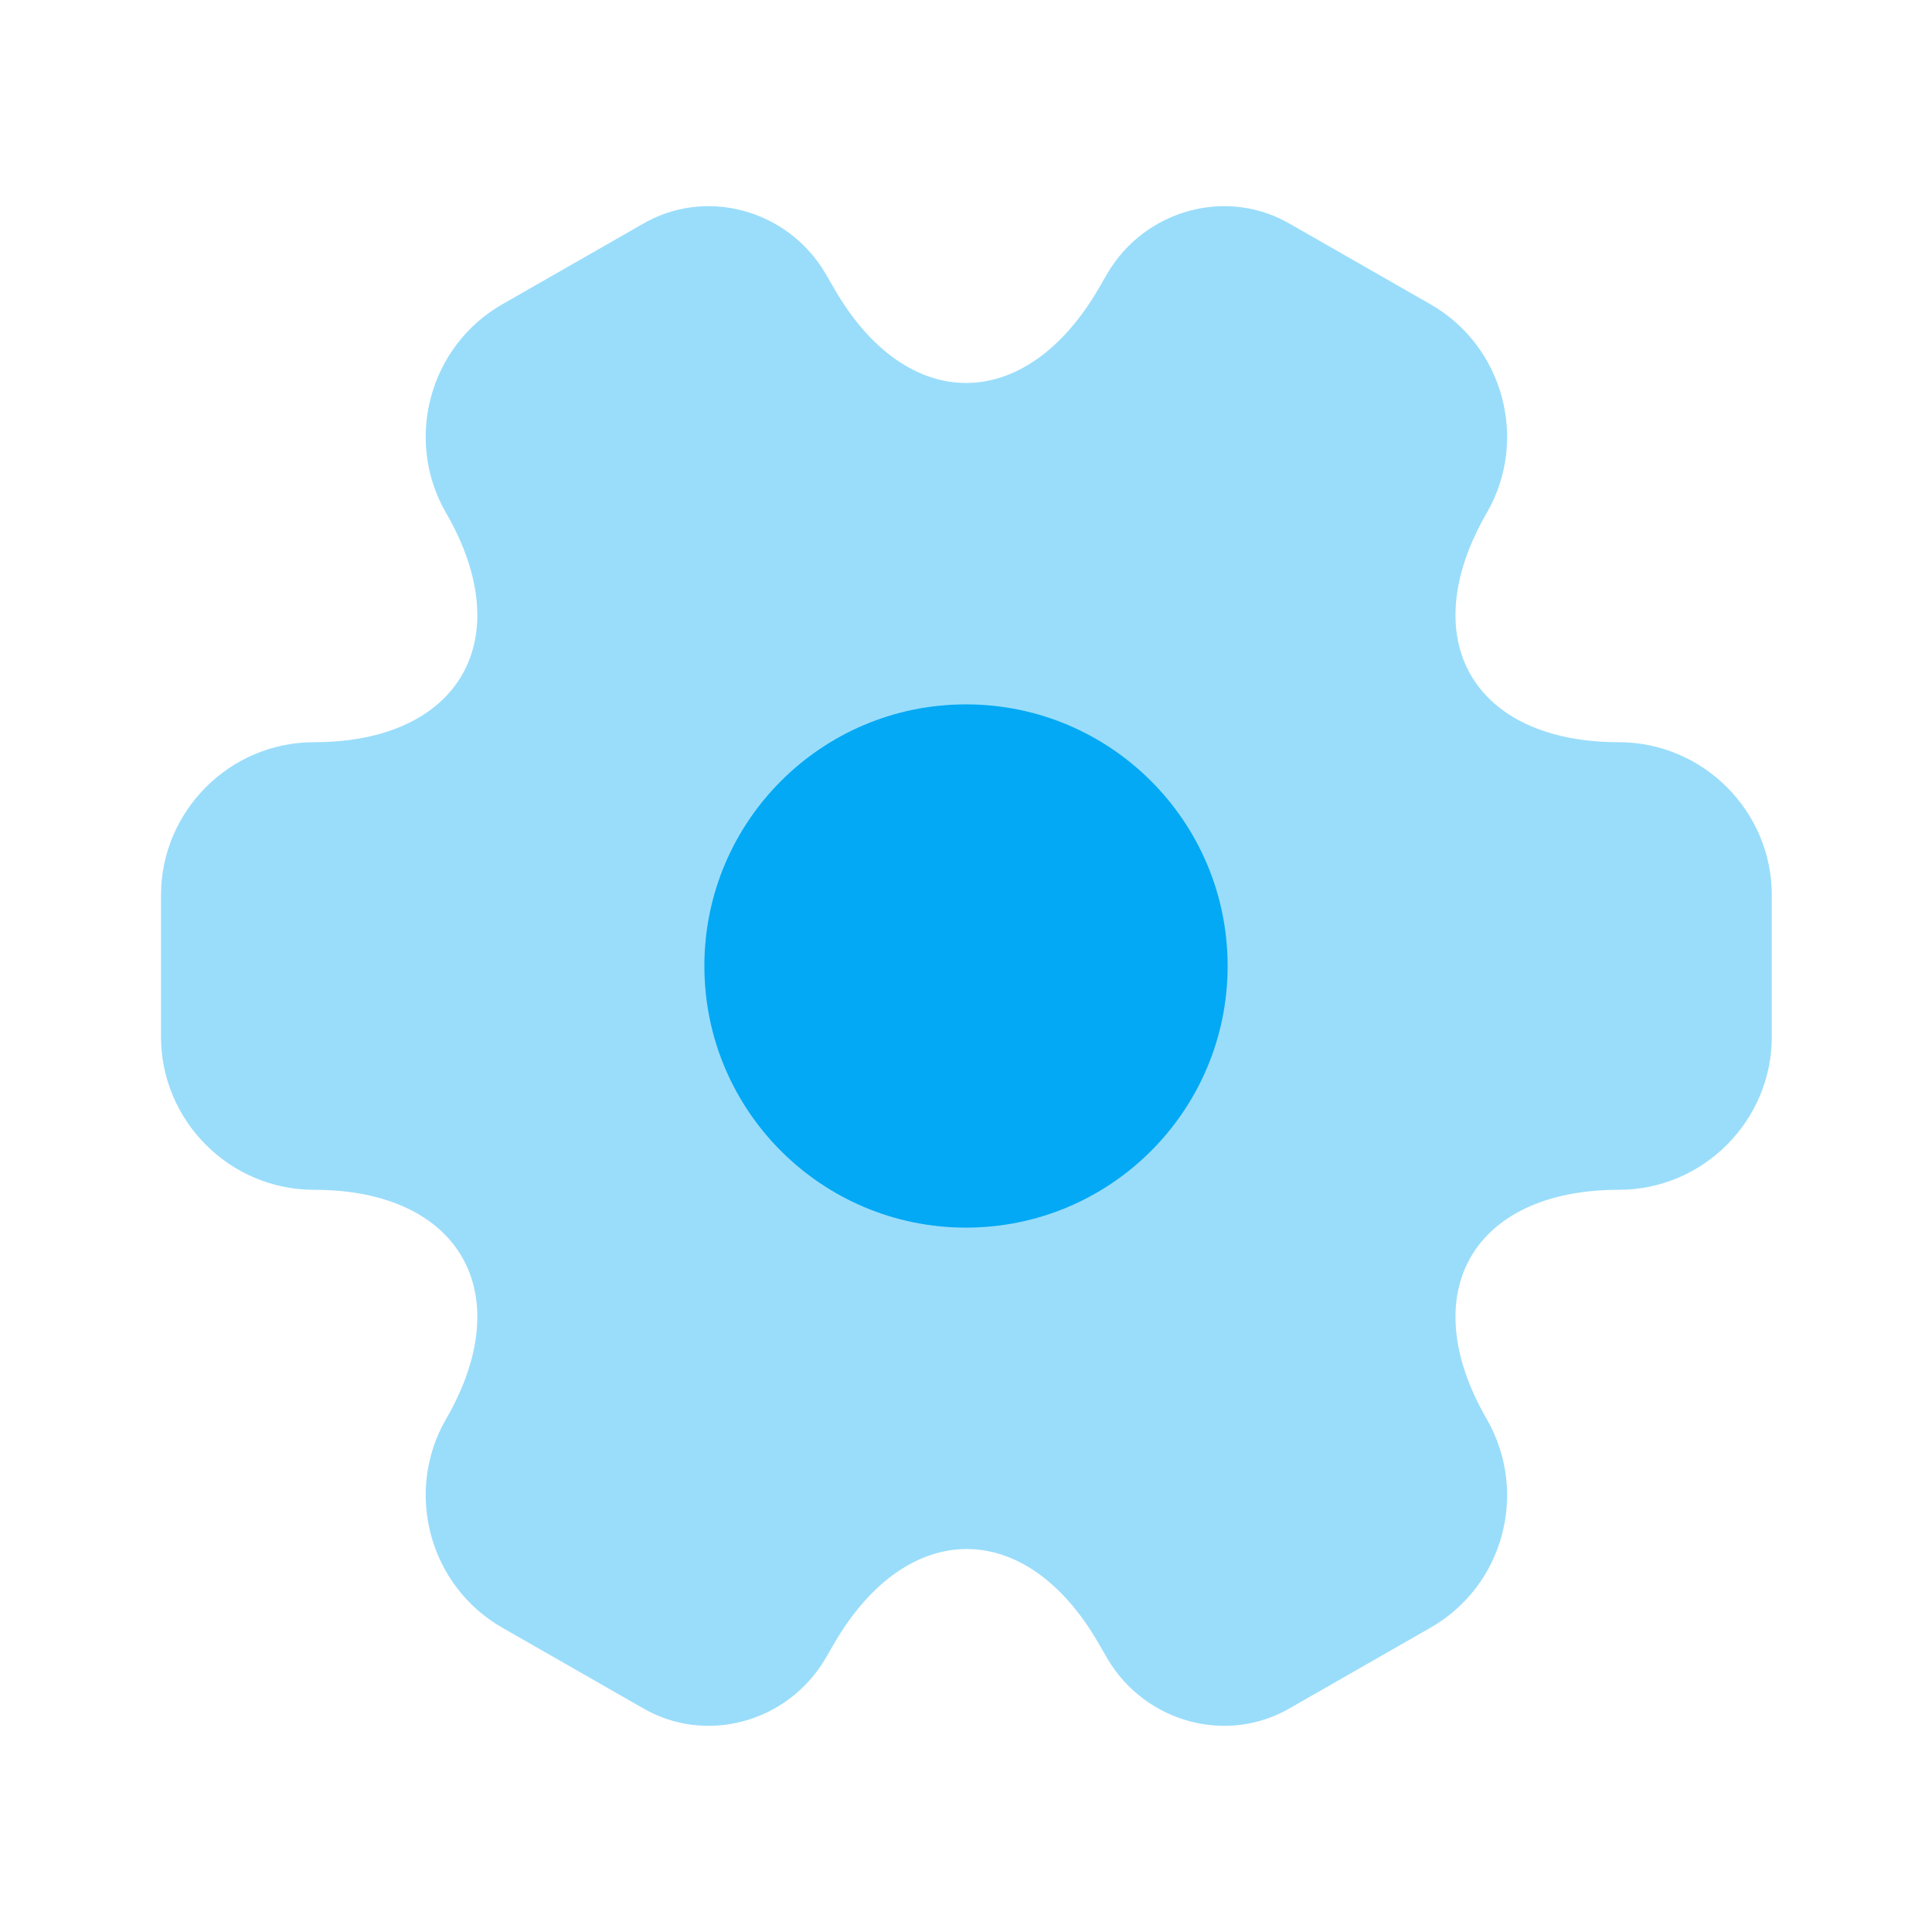
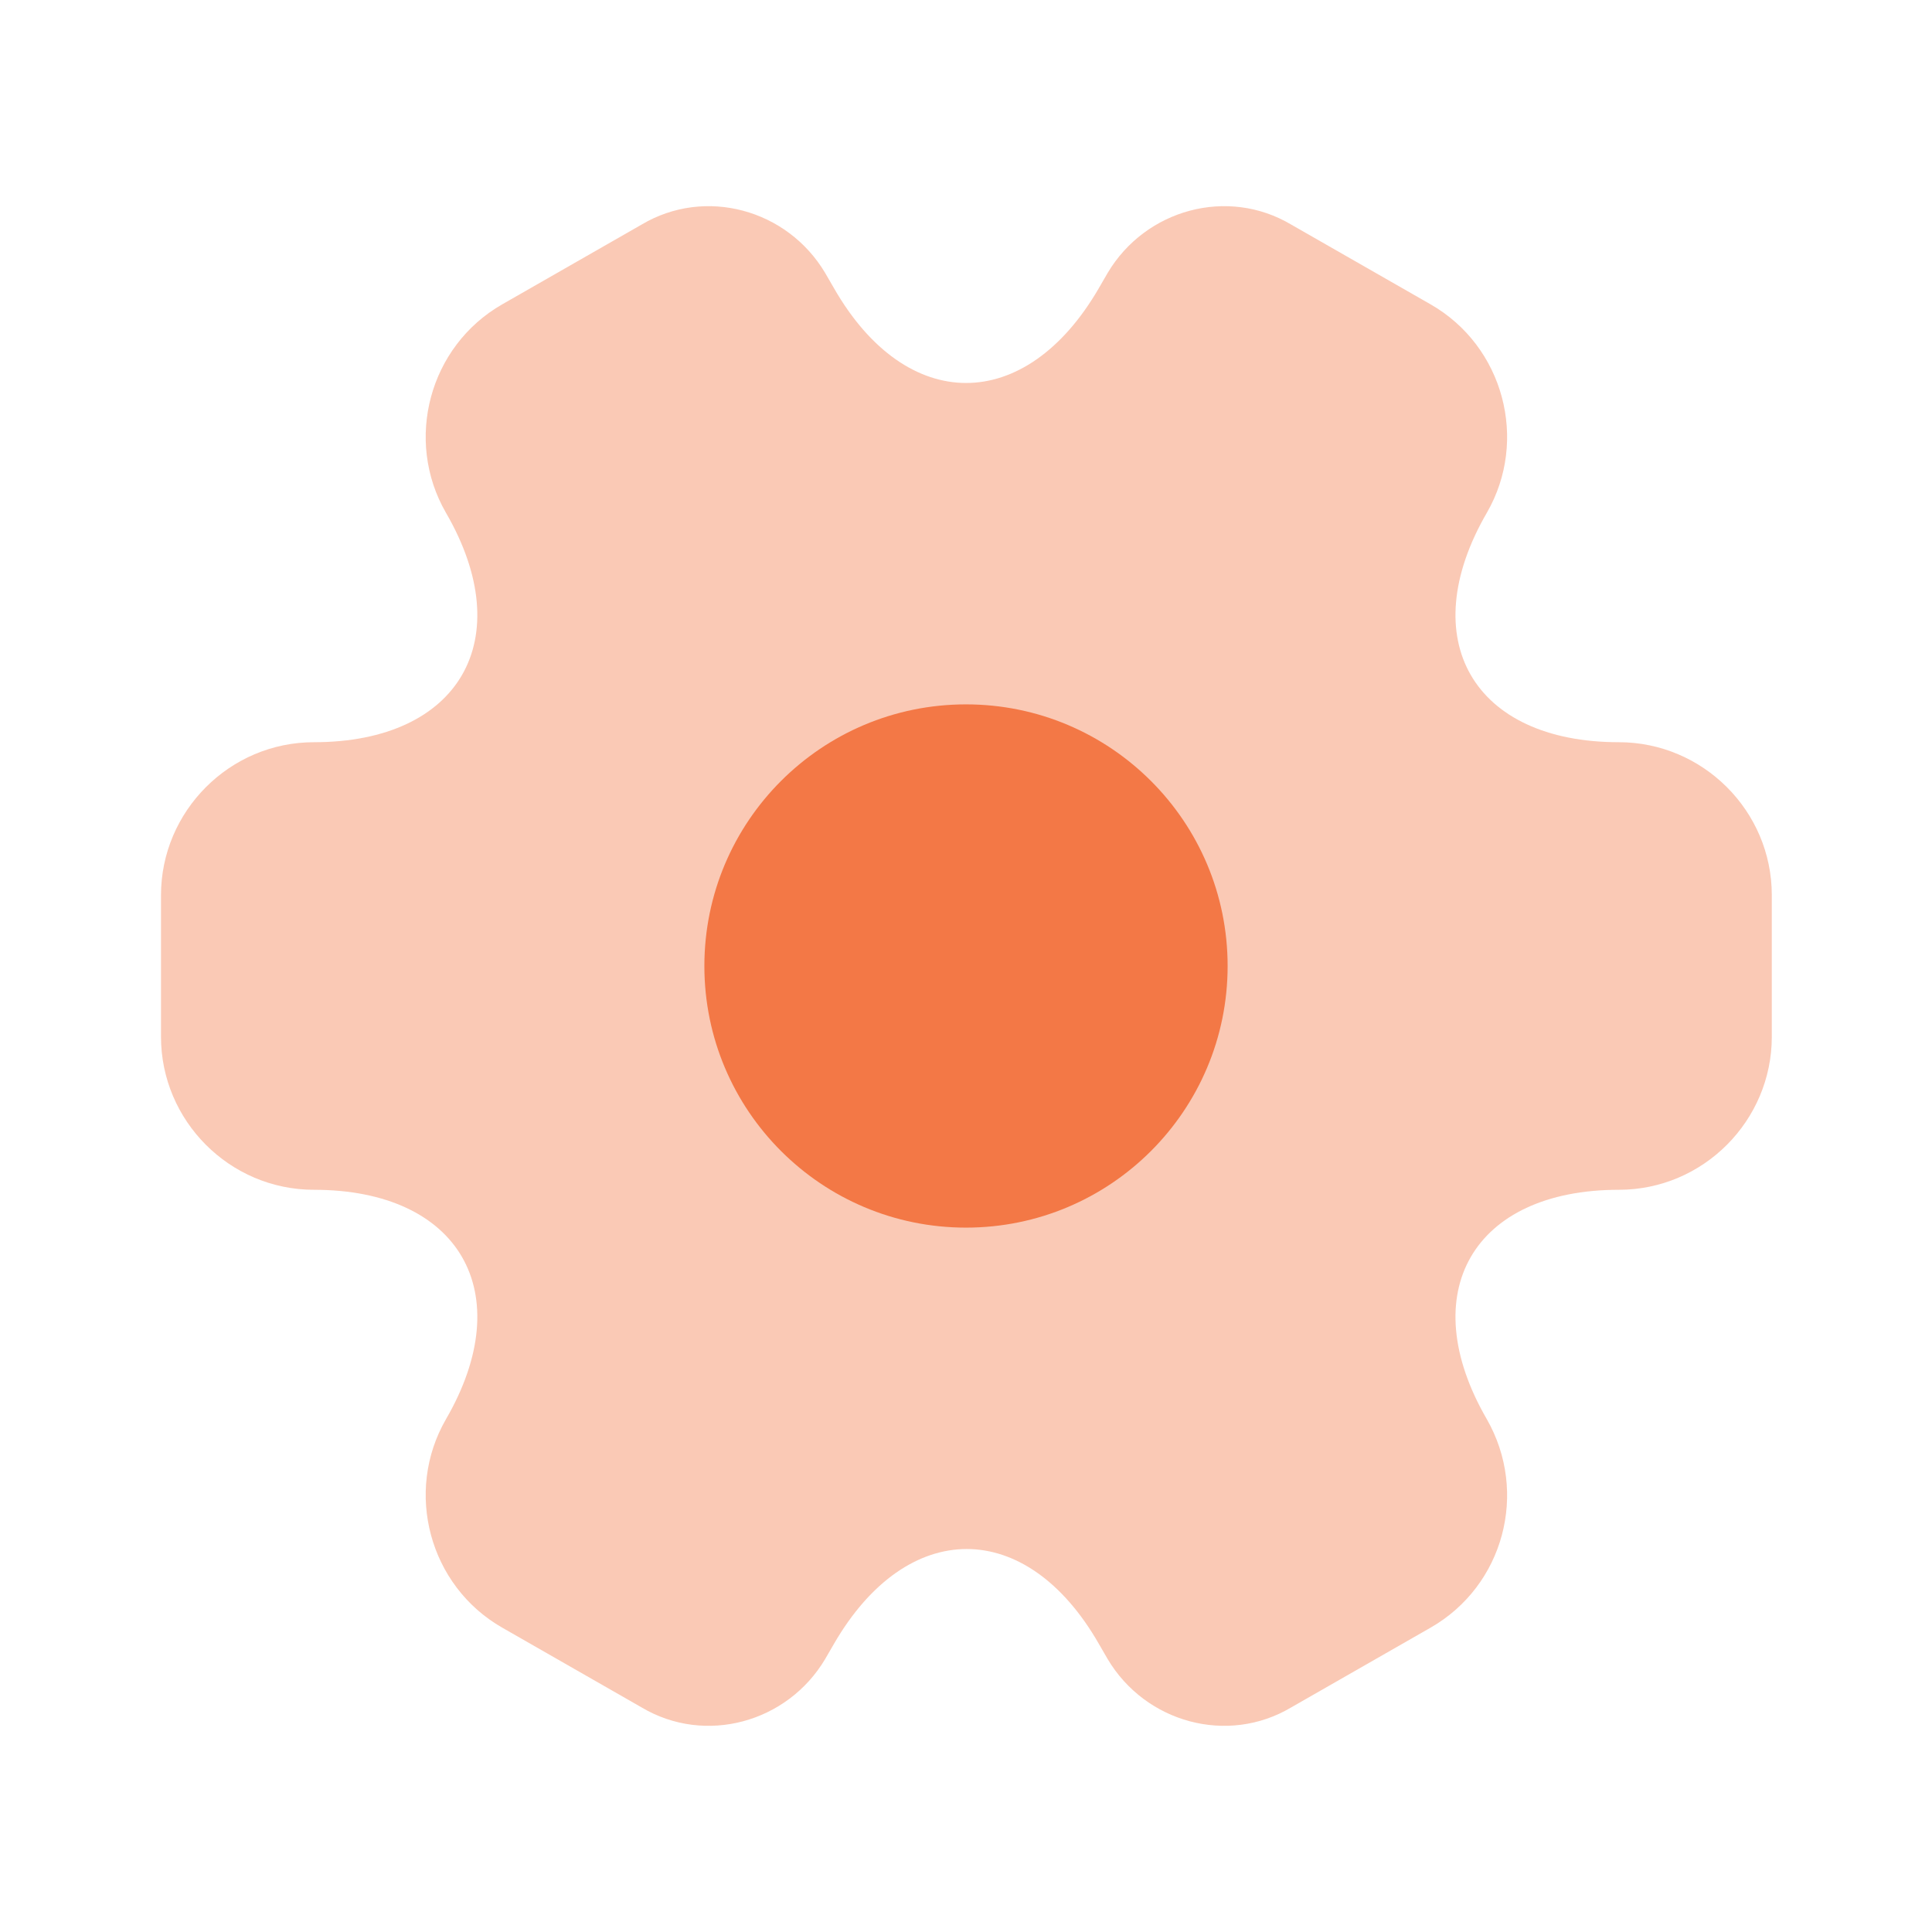
<svg xmlns="http://www.w3.org/2000/svg" width="24" height="24" viewBox="0 0 24 24" fill="none">
-   <path opacity="0.4" d="M2 12.88V11.12C2 10.08 2.85 9.22 3.9 9.22C5.71 9.22 6.45 7.94 5.54 6.37C5.02 5.47 5.33 4.3 6.24 3.78L7.97 2.79C8.76 2.32 9.78 2.6 10.25 3.39L10.36 3.58C11.26 5.15 12.74 5.15 13.65 3.58L13.76 3.39C14.23 2.6 15.25 2.32 16.04 2.79L17.77 3.78C18.68 4.3 18.99 5.47 18.47 6.37C17.56 7.94 18.3 9.22 20.11 9.22C21.15 9.22 22.01 10.07 22.01 11.12V12.88C22.01 13.92 21.16 14.78 20.11 14.78C18.3 14.78 17.56 16.06 18.47 17.63C18.99 18.54 18.68 19.7 17.77 20.22L16.04 21.21C15.25 21.68 14.23 21.4 13.76 20.61L13.65 20.42C12.75 18.85 11.27 18.85 10.36 20.42L10.25 20.61C9.78 21.4 8.76 21.68 7.97 21.21L6.24 20.22C5.33 19.7 5.02 18.53 5.54 17.63C6.45 16.06 5.71 14.78 3.9 14.78C2.85 14.78 2 13.92 2 12.88Z" fill="#03A9F4" />
-   <path d="M12 15.25C13.795 15.25 15.25 13.795 15.25 12C15.25 10.205 13.795 8.75 12 8.75C10.205 8.75 8.75 10.205 8.75 12C8.75 13.795 10.205 15.25 12 15.25Z" fill="#03A9F4" />
+   <path opacity="0.4" d="M2 12.88V11.12C2 10.08 2.85 9.22 3.9 9.22C5.71 9.22 6.45 7.94 5.54 6.37C5.02 5.47 5.33 4.3 6.24 3.78L7.97 2.79C8.76 2.32 9.78 2.6 10.25 3.39L10.36 3.58C11.26 5.15 12.74 5.15 13.65 3.58L13.76 3.39C14.23 2.6 15.25 2.32 16.04 2.79L17.77 3.78C18.68 4.3 18.99 5.47 18.47 6.37C17.56 7.94 18.3 9.22 20.11 9.22C21.15 9.22 22.01 10.07 22.01 11.12V12.88C22.01 13.92 21.16 14.78 20.11 14.78C18.3 14.78 17.56 16.06 18.47 17.63C18.99 18.54 18.68 19.7 17.77 20.22L16.04 21.21C15.25 21.68 14.23 21.4 13.76 20.61L13.65 20.42C12.75 18.85 11.27 18.85 10.36 20.42L10.25 20.61C9.78 21.4 8.76 21.68 7.97 21.21L6.24 20.22C5.33 19.7 5.02 18.53 5.54 17.63C6.45 16.06 5.71 14.78 3.9 14.78C2.85 14.78 2 13.92 2 12.88Z" fill="#F37846" />
+   <path d="M12 15.25C13.795 15.25 15.25 13.795 15.25 12C15.25 10.205 13.795 8.75 12 8.75C10.205 8.75 8.75 10.205 8.75 12C8.75 13.795 10.205 15.25 12 15.25Z" fill="#F37846" />
</svg>
